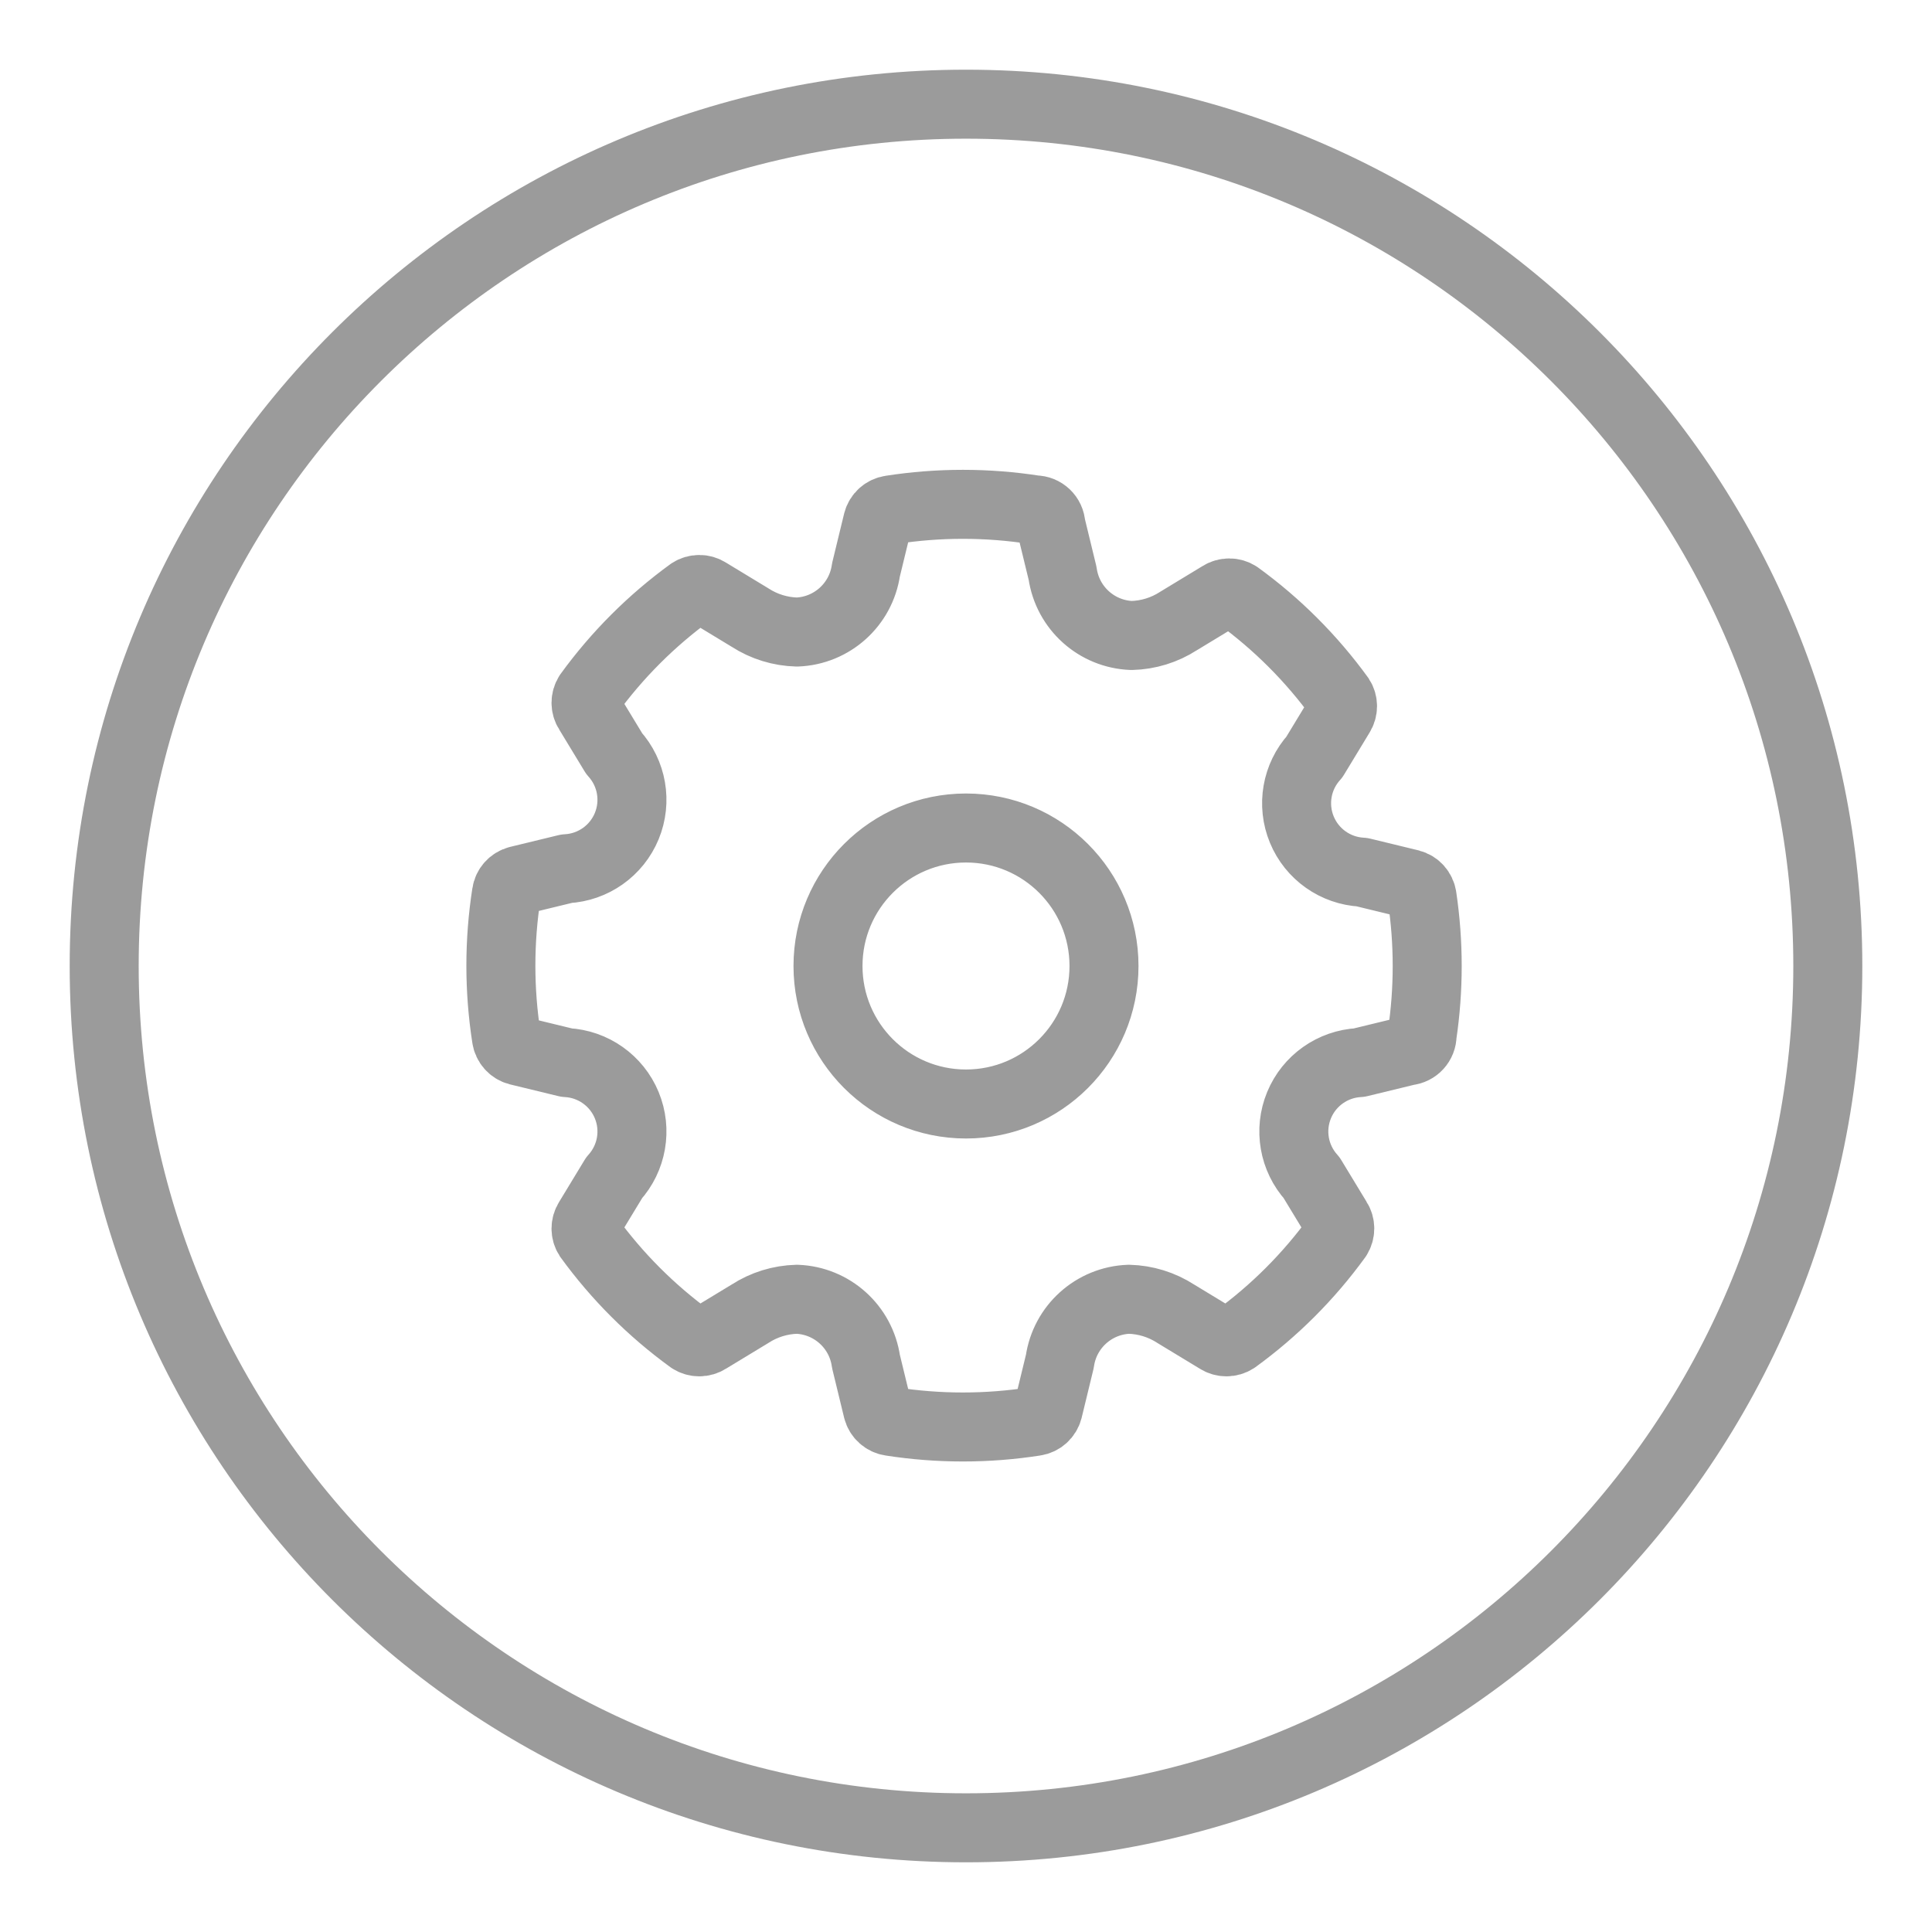
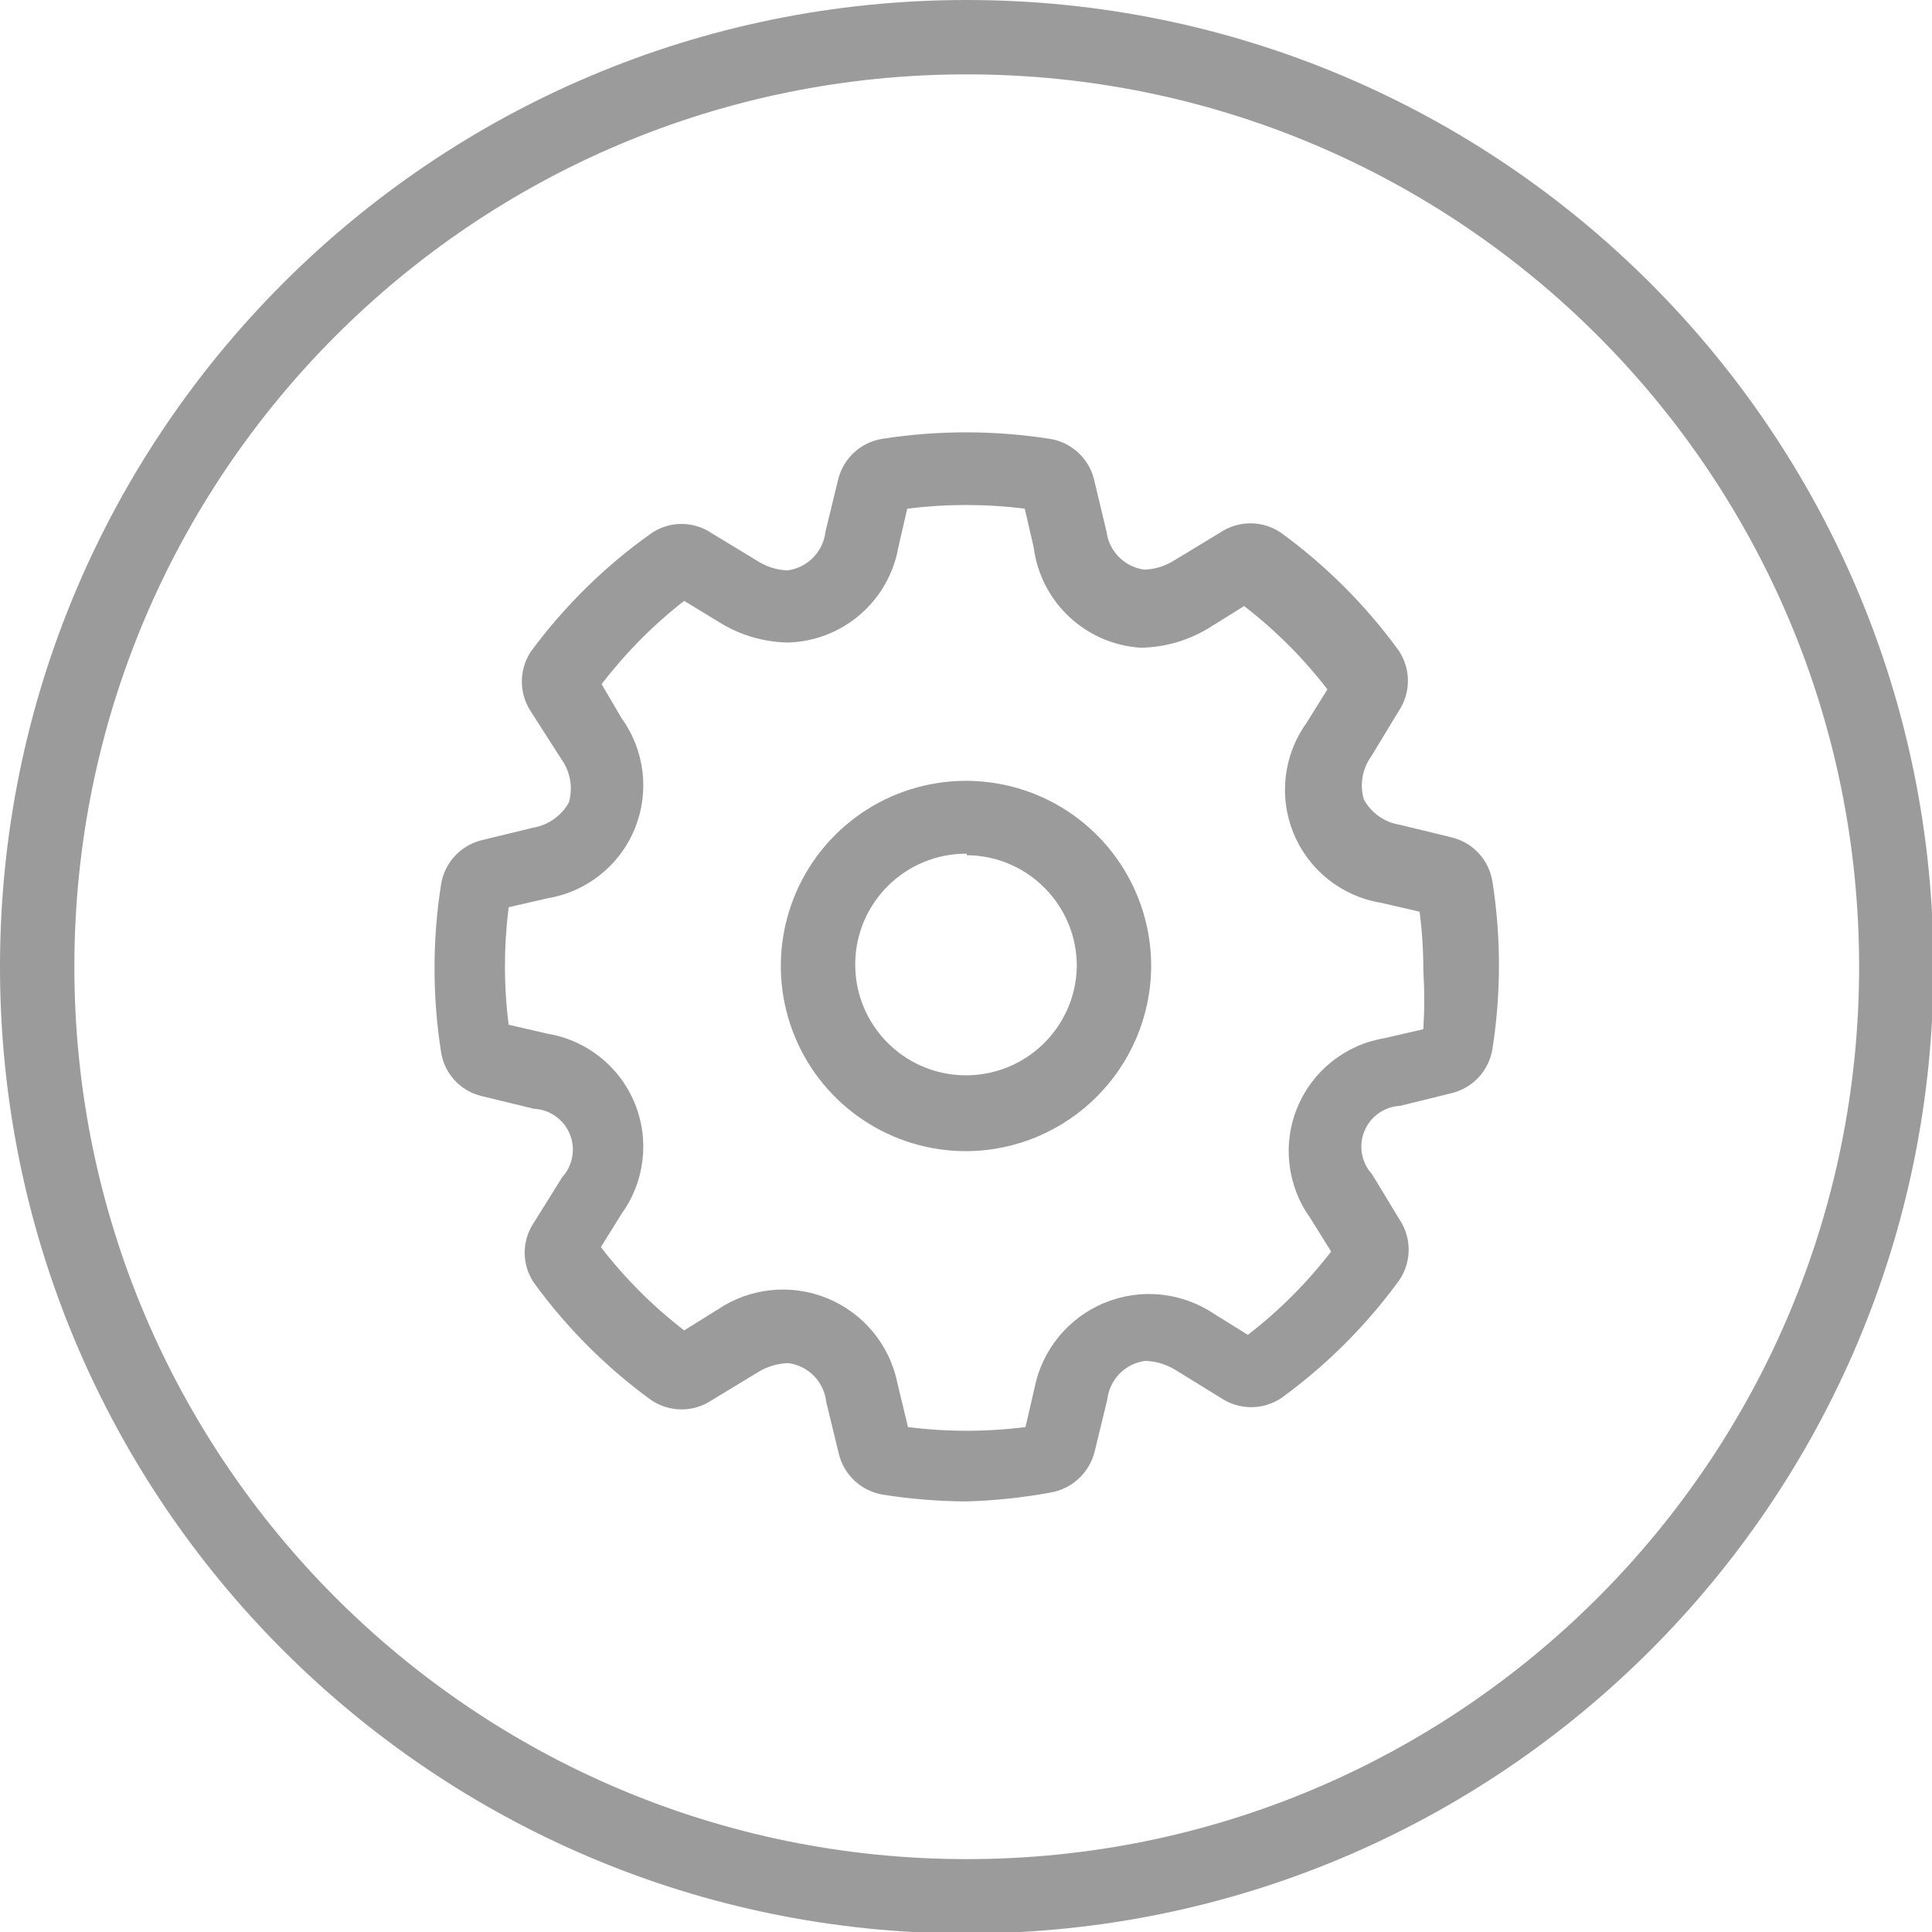
- <svg xmlns="http://www.w3.org/2000/svg" id="Layer_1" data-name="Layer 1" viewBox="0 0 28 28">
+ <svg xmlns="http://www.w3.org/2000/svg" id="Layer_1" data-name="Layer 1" viewBox="0 0 25.98 25.98">
  <defs>
-     <style>.cls-1,.cls-2{fill:none;stroke:#9b9b9b;}.cls-1{stroke-miterlimit:10;}.cls-2{stroke-linecap:round;stroke-linejoin:round;}</style>
+     <style>.cls-1{fill:#9b9b9b;}</style>
  </defs>
-   <circle class="cls-1" cx="14" cy="14" r="12.49" />
-   <path class="cls-2" d="M20.61,13a0.23,0.23,0,0,0-.17-0.19l-0.7-.17a1,1,0,0,1-.69-1.67l0.37-.61a0.23,0.23,0,0,0,0-.25,6.67,6.67,0,0,0-1.48-1.48,0.23,0.23,0,0,0-.25,0l-0.61.37a1.31,1.31,0,0,1-.68.21,1.05,1.05,0,0,1-1-.9l-0.17-.7A0.23,0.23,0,0,0,15,7.39a6.79,6.79,0,0,0-2.09,0,0.23,0.23,0,0,0-.19.17l-0.17.7a1.05,1.05,0,0,1-1,.9,1.31,1.31,0,0,1-.68-0.21l-0.61-.37a0.23,0.23,0,0,0-.25,0,6.68,6.68,0,0,0-1.48,1.48,0.23,0.23,0,0,0,0,.25l0.37,0.61a1,1,0,0,1-.69,1.67l-0.7.17a0.23,0.23,0,0,0-.17.19,6.79,6.79,0,0,0,0,2.09,0.23,0.23,0,0,0,.17.19l0.7,0.17a1,1,0,0,1,.69,1.67l-0.37.61a0.23,0.23,0,0,0,0,.25,6.67,6.67,0,0,0,1.48,1.48,0.23,0.23,0,0,0,.25,0l0.61-.37a1.31,1.31,0,0,1,.68-0.21,1.05,1.05,0,0,1,1,.9l0.17,0.7a0.23,0.23,0,0,0,.19.17,6.79,6.79,0,0,0,2.09,0,0.23,0.23,0,0,0,.19-0.17l0.17-.7a1.05,1.05,0,0,1,1-.9,1.31,1.31,0,0,1,.68.21l0.61,0.37a0.23,0.23,0,0,0,.25,0,6.66,6.66,0,0,0,1.48-1.48,0.23,0.23,0,0,0,0-.25l-0.37-.61a1,1,0,0,1,.69-1.67l0.7-.17A0.23,0.23,0,0,0,20.61,15,6.79,6.79,0,0,0,20.61,13ZM14,16a2,2,0,1,1,2-2A2,2,0,0,1,14,16Z" />
+   <path class="cls-1" d="M13,26A13,13,0,1,1,26,13,13,13,0,0,1,13,26ZM13,1A12,12,0,1,0,25,13,12,12,0,0,0,13,1Z" />
+   <path class="cls-1" d="M13,20.19a7.44,7.44,0,0,1-1.12-.09,0.73,0.73,0,0,1-.6-0.55l-0.17-.7a0.59,0.59,0,0,0-.51-0.52,0.82,0.82,0,0,0-.42.13l-0.61.37a0.73,0.73,0,0,1-.81,0,7.14,7.14,0,0,1-1.58-1.58,0.72,0.72,0,0,1,0-.81l0.38-.61a0.55,0.55,0,0,0-.38-0.92l-0.7-.17a0.72,0.72,0,0,1-.55-0.6,7.27,7.27,0,0,1,0-2.24,0.73,0.73,0,0,1,.54-0.6l0.7-.17a0.68,0.68,0,0,0,.48-0.34,0.68,0.68,0,0,0-.1-0.58L7.14,9.57a0.73,0.73,0,0,1,0-.81A7.15,7.15,0,0,1,8.76,7.17a0.72,0.72,0,0,1,.81,0l0.61,0.37a0.8,0.8,0,0,0,.41.13,0.59,0.59,0,0,0,.51-0.52l0.17-.7a0.73,0.73,0,0,1,.6-0.55,7.32,7.32,0,0,1,2.24,0,0.73,0.73,0,0,1,.6.54l0.17,0.71a0.59,0.59,0,0,0,.51.51,0.81,0.81,0,0,0,.41-0.13l0.61-.37a0.73,0.73,0,0,1,.81,0,7.18,7.18,0,0,1,1.59,1.59,0.73,0.73,0,0,1,0,.81l-0.37.61a0.67,0.67,0,0,0-.1.58,0.67,0.67,0,0,0,.48.34l0.7,0.17a0.73,0.73,0,0,1,.55.6,7.27,7.27,0,0,1,0,2.24,0.73,0.73,0,0,1-.55.6l-0.69.17a0.55,0.55,0,0,0-.38.92l0.37,0.61a0.73,0.73,0,0,1,0,.81,7.18,7.18,0,0,1-1.59,1.59,0.73,0.73,0,0,1-.81,0l-0.6-.37a0.83,0.83,0,0,0-.42-0.13,0.59,0.59,0,0,0-.51.52l-0.17.7a0.74,0.74,0,0,1-.59.55A7.5,7.5,0,0,1,13,20.19Zm-0.79-1a6.28,6.28,0,0,0,1.58,0l0.12-.52a1.57,1.57,0,0,1,2.42-1l0.45,0.28a6.17,6.17,0,0,0,1.12-1.12l-0.28-.45a1.54,1.54,0,0,1,1-2.42l0.52-.12a6.36,6.36,0,0,0,0-.79,6.22,6.22,0,0,0-.05-0.79l-0.52-.12a1.54,1.54,0,0,1-1-2.42l0.28-.45a6.15,6.15,0,0,0-1.12-1.12l-0.45.28a1.81,1.81,0,0,1-.94.28A1.55,1.55,0,0,1,13.9,7.36l-0.12-.52a6.38,6.38,0,0,0-1.58,0l-0.12.52a1.55,1.55,0,0,1-1.48,1.28,1.8,1.8,0,0,1-.94-0.28L9.2,8.08A6.19,6.19,0,0,0,8.09,9.2L8.36,9.66a1.54,1.54,0,0,1-1,2.42l-0.52.12a6.41,6.41,0,0,0-.05.79,6.29,6.29,0,0,0,.05.79L7.36,13.9a1.54,1.54,0,0,1,1,2.42l-0.28.45A6.16,6.16,0,0,0,9.2,17.89l0.45-.28a1.57,1.57,0,0,1,2.42,1ZM16.63,18h0ZM9.34,18h0ZM9,18H9Zm7.88,0h0ZM8,16.63H8ZM19.11,14h0Zm0.2-.22h0Zm-12.66,0h0ZM8,9.34H8ZM16.63,8h0ZM9.35,8h0ZM14,6.87h0ZM12,6.87h0Z" />
+   <path class="cls-1" d="M13,15.48A2.49,2.49,0,1,1,15.48,13,2.5,2.5,0,0,1,13,15.48Zm0-4A1.49,1.49,0,1,0,14.48,13,1.49,1.49,0,0,0,13,11.5Z" />
</svg>
